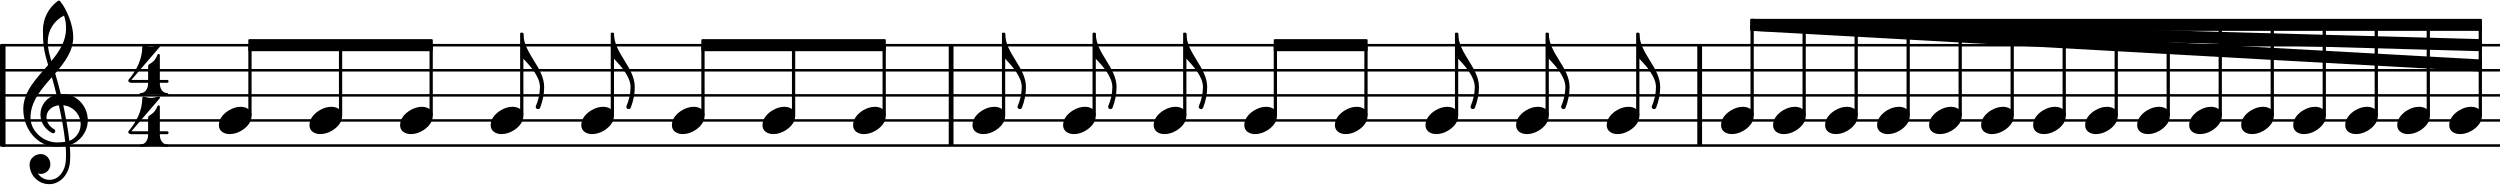
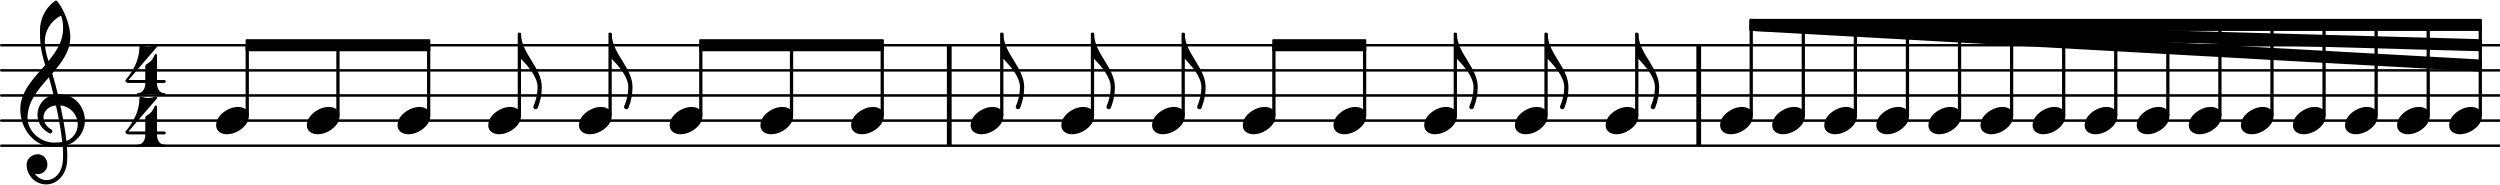
- <svg xmlns="http://www.w3.org/2000/svg" version="1.2" width="175.12mm" height="12.92mm" viewBox="8.416 -0.024 99.655 7.35">
+ <svg xmlns="http://www.w3.org/2000/svg" version="1.2" width="174.91mm" height="12.92mm" viewBox="8.536 -0.024 99.535 7.35">
  <style text="style/css">

tspan { white-space: pre; }

</style>
  <line transform="translate(8.5358, 5.776)" stroke-linejoin="round" stroke-linecap="round" stroke-width="0.1" stroke="currentColor" x1="0.05" y1="-0" x2="99.535" y2="-0" />
  <line transform="translate(8.5358, 4.776)" stroke-linejoin="round" stroke-linecap="round" stroke-width="0.1" stroke="currentColor" x1="0.05" y1="-0" x2="99.535" y2="-0" />
  <line transform="translate(8.5358, 3.776)" stroke-linejoin="round" stroke-linecap="round" stroke-width="0.1" stroke="currentColor" x1="0.05" y1="-0" x2="99.535" y2="-0" />
  <line transform="translate(8.5358, 2.776)" stroke-linejoin="round" stroke-linecap="round" stroke-width="0.1" stroke="currentColor" x1="0.05" y1="-0" x2="99.535" y2="-0" />
  <line transform="translate(8.5358, 1.776)" stroke-linejoin="round" stroke-linecap="round" stroke-width="0.1" stroke="currentColor" x1="0.05" y1="-0" x2="99.535" y2="-0" />
  <rect transform="translate(46.2345, 3.776)" x="0" y="-2" width="0.19" height="4" ry="0" fill="currentColor" />
  <rect transform="translate(76.0739, 3.776)" x="0" y="-2" width="0.19" height="4" ry="0" fill="currentColor" />
  <rect transform="translate(82.4062, 3.776)" x="-0.065" y="-2.81" width="0.13" height="3.624" ry="0.04" fill="currentColor" />
  <g class="note">
    <path transform="translate(81.1669, 4.776) scale(0.004, -0.004)" d="M218 136c55 0 108 -28 108 -89c0 -71 -55 -121 -102 -149c-35 -21 -75 -34 -116 -34c-55 0 -108 28 -108 89c0 71 55 121 102 149c35 21 75 34 116 34z" fill="currentColor" />
  </g>
  <rect transform="translate(80.3328, 3.776)" x="-0.065" y="-2.81" width="0.13" height="3.624" ry="0.04" fill="currentColor" />
  <g class="note">
    <path transform="translate(79.0936, 4.776) scale(0.004, -0.004)" d="M218 136c55 0 108 -28 108 -89c0 -71 -55 -121 -102 -149c-35 -21 -75 -34 -116 -34c-55 0 -108 28 -108 89c0 71 55 121 102 149c35 21 75 34 116 34z" fill="currentColor" />
  </g>
  <g class="note">
    <path transform="translate(83.2403, 4.776) scale(0.004, -0.004)" d="M218 136c55 0 108 -28 108 -89c0 -71 -55 -121 -102 -149c-35 -21 -75 -34 -116 -34c-55 0 -108 28 -108 89c0 71 55 121 102 149c35 21 75 34 116 34z" fill="currentColor" />
  </g>
  <rect transform="translate(84.4795, 3.776)" x="-0.065" y="-2.81" width="0.13" height="3.624" ry="0.04" fill="currentColor" />
  <g class="note">
    <path transform="translate(85.3136, 4.776) scale(0.004, -0.004)" d="M218 136c55 0 108 -28 108 -89c0 -71 -55 -121 -102 -149c-35 -21 -75 -34 -116 -34c-55 0 -108 28 -108 89c0 71 55 121 102 149c35 21 75 34 116 34z" fill="currentColor" />
  </g>
  <rect transform="translate(86.5529, 3.776)" x="-0.065" y="-2.81" width="0.13" height="3.624" ry="0.04" fill="currentColor" />
  <g class="note">
    <path transform="translate(87.387, 4.776) scale(0.004, -0.004)" d="M218 136c55 0 108 -28 108 -89c0 -71 -55 -121 -102 -149c-35 -21 -75 -34 -116 -34c-55 0 -108 28 -108 89c0 71 55 121 102 149c35 21 75 34 116 34z" fill="currentColor" />
  </g>
  <rect transform="translate(88.6262, 3.776)" x="-0.065" y="-2.81" width="0.13" height="3.624" ry="0.04" fill="currentColor" />
  <path transform="translate(66.5432, 1.316) scale(0.004, -0.004)" d="M0 0c0 -197 207 -336 207 -533c0 -71 -15 -141 -41 -207c-5 -8 -13 -12 -20 -12c-13 0 -26 11 -23 27c26 61 42 126 42 192c0 103 -94 208 -165 283h-16v250h16z" fill="currentColor" />
  <g class="beam">
    <polygon transform="translate(18.3148, 1.776)" stroke-linejoin="round" stroke-linecap="round" stroke-width="0.08" fill="currentColor" stroke="currentColor" points="7.313 -0.2 7.313 0.2 0.04 0.2 0.04 -0.2" />
  </g>
  <g class="note">
    <path transform="translate(68.8506, 4.776) scale(0.004, -0.004)" d="M218 136c55 0 108 -28 108 -89c0 -71 -55 -121 -102 -149c-35 -21 -75 -34 -116 -34c-55 0 -108 28 -108 89c0 71 55 121 102 149c35 21 75 34 116 34z" fill="currentColor" />
  </g>
  <rect transform="translate(70.0898, 3.776)" x="-0.065" y="-2.5" width="0.13" height="3.314" ry="0.04" fill="currentColor" />
  <path transform="translate(70.1548, 1.316) scale(0.004, -0.004)" d="M0 0c0 -197 207 -336 207 -533c0 -71 -15 -141 -41 -207c-5 -8 -13 -12 -20 -12c-13 0 -26 11 -23 27c26 61 42 126 42 192c0 103 -94 208 -165 283h-16v250h16z" fill="currentColor" />
  <g class="note">
    <path transform="translate(72.4622, 4.776) scale(0.004, -0.004)" d="M218 136c55 0 108 -28 108 -89c0 -71 -55 -121 -102 -149c-35 -21 -75 -34 -116 -34c-55 0 -108 28 -108 89c0 71 55 121 102 149c35 21 75 34 116 34z" fill="currentColor" />
  </g>
  <rect transform="translate(73.7015, 3.776)" x="-0.065" y="-2.5" width="0.13" height="3.314" ry="0.04" fill="currentColor" />
  <path transform="translate(73.7665, 1.316) scale(0.004, -0.004)" d="M0 0c0 -197 207 -336 207 -533c0 -71 -15 -141 -41 -207c-5 -8 -13 -12 -20 -12c-13 0 -26 11 -23 27c26 61 42 126 42 192c0 103 -94 208 -165 283h-16v250h16z" fill="currentColor" />
  <g class="note">
    <path transform="translate(77.0202, 4.776) scale(0.004, -0.004)" d="M218 136c55 0 108 -28 108 -89c0 -71 -55 -121 -102 -149c-35 -21 -75 -34 -116 -34c-55 0 -108 28 -108 89c0 71 55 121 102 149c35 21 75 34 116 34z" fill="currentColor" />
  </g>
  <rect transform="translate(78.2595, 3.776)" x="-0.065" y="-2.81" width="0.13" height="3.624" ry="0.04" fill="currentColor" />
  <g class="note">
    <path transform="translate(103.9738, 4.776) scale(0.004, -0.004)" d="M218 136c55 0 108 -28 108 -89c0 -71 -55 -121 -102 -149c-35 -21 -75 -34 -116 -34c-55 0 -108 28 -108 89c0 71 55 121 102 149c35 21 75 34 116 34z" fill="currentColor" />
  </g>
  <g class="note">
    <path transform="translate(99.8271, 4.776) scale(0.004, -0.004)" d="M218 136c55 0 108 -28 108 -89c0 -71 -55 -121 -102 -149c-35 -21 -75 -34 -116 -34c-55 0 -108 28 -108 89c0 71 55 121 102 149c35 21 75 34 116 34z" fill="currentColor" />
  </g>
  <rect transform="translate(101.0663, 3.776)" x="-0.065" y="-2.81" width="0.13" height="3.624" ry="0.04" fill="currentColor" />
  <g class="note">
    <path transform="translate(101.9004, 4.776) scale(0.004, -0.004)" d="M218 136c55 0 108 -28 108 -89c0 -71 -55 -121 -102 -149c-35 -21 -75 -34 -116 -34c-55 0 -108 28 -108 89c0 71 55 121 102 149c35 21 75 34 116 34z" fill="currentColor" />
  </g>
  <rect transform="translate(103.1396, 3.776)" x="-0.065" y="-2.81" width="0.13" height="3.624" ry="0.04" fill="currentColor" />
  <rect transform="translate(105.213, 3.776)" x="-0.065" y="-2.81" width="0.13" height="3.624" ry="0.04" fill="currentColor" />
  <g class="note">
    <path transform="translate(106.0471, 4.776) scale(0.004, -0.004)" d="M218 136c55 0 108 -28 108 -89c0 -71 -55 -121 -102 -149c-35 -21 -75 -34 -116 -34c-55 0 -108 28 -108 89c0 71 55 121 102 149c35 21 75 34 116 34z" fill="currentColor" />
  </g>
  <rect transform="translate(107.2863, 3.776)" x="-0.065" y="-2.81" width="0.13" height="3.624" ry="0.04" fill="currentColor" />
  <g class="beam">
    <polygon transform="translate(78.1945, 0.966)" stroke-linejoin="round" stroke-linecap="round" stroke-width="0.08" fill="currentColor" stroke="currentColor" points="29.117 -0.2 29.117 0.2 0.04 0.2 0.04 -0.2" />
    <polygon transform="translate(78.1945, 0.966)" stroke-linejoin="round" stroke-linecap="round" stroke-width="0.08" fill="currentColor" stroke="currentColor" points="29.117 0.61 29.117 1.01 0.04 0.2 0.04 -0.2" />
    <polygon transform="translate(78.1945, 0.966)" stroke-linejoin="round" stroke-linecap="round" stroke-width="0.08" fill="currentColor" stroke="currentColor" points="29.117 1.42 29.117 1.82 0.04 0.2 0.04 -0.2" />
  </g>
  <polygon transform="translate(59.19, 1.776)" stroke-linejoin="round" stroke-linecap="round" stroke-width="0.08" fill="currentColor" stroke="currentColor" points="3.702 -0.2 3.702 0.2 0.04 0.2 0.04 -0.2" />
  <g class="beamSpan">
    <polygon transform="translate(36.3729, 1.776)" stroke-linejoin="round" stroke-linecap="round" stroke-width="0.08" fill="currentColor" stroke="currentColor" points="7.313 -0.2 7.313 0.2 0.04 0.2 0.04 -0.2" />
  </g>
  <g class="note">
    <path transform="translate(93.607, 4.776) scale(0.004, -0.004)" d="M218 136c55 0 108 -28 108 -89c0 -71 -55 -121 -102 -149c-35 -21 -75 -34 -116 -34c-55 0 -108 28 -108 89c0 71 55 121 102 149c35 21 75 34 116 34z" fill="currentColor" />
  </g>
  <g class="note">
    <path transform="translate(89.4603, 4.776) scale(0.004, -0.004)" d="M218 136c55 0 108 -28 108 -89c0 -71 -55 -121 -102 -149c-35 -21 -75 -34 -116 -34c-55 0 -108 28 -108 89c0 71 55 121 102 149c35 21 75 34 116 34z" fill="currentColor" />
  </g>
  <rect transform="translate(90.6995, 3.776)" x="-0.065" y="-2.81" width="0.13" height="3.624" ry="0.04" fill="currentColor" />
  <g class="note">
    <path transform="translate(91.5337, 4.776) scale(0.004, -0.004)" d="M218 136c55 0 108 -28 108 -89c0 -71 -55 -121 -102 -149c-35 -21 -75 -34 -116 -34c-55 0 -108 28 -108 89c0 71 55 121 102 149c35 21 75 34 116 34z" fill="currentColor" />
  </g>
  <rect transform="translate(92.7729, 3.776)" x="-0.065" y="-2.81" width="0.13" height="3.624" ry="0.04" fill="currentColor" />
  <rect transform="translate(94.8462, 3.776)" x="-0.065" y="-2.81" width="0.13" height="3.624" ry="0.04" fill="currentColor" />
  <g class="note">
    <path transform="translate(95.6804, 4.776) scale(0.004, -0.004)" d="M218 136c55 0 108 -28 108 -89c0 -71 -55 -121 -102 -149c-35 -21 -75 -34 -116 -34c-55 0 -108 28 -108 89c0 71 55 121 102 149c35 21 75 34 116 34z" fill="currentColor" />
  </g>
  <rect transform="translate(96.9196, 3.776)" x="-0.065" y="-2.81" width="0.13" height="3.624" ry="0.04" fill="currentColor" />
  <g class="note">
    <path transform="translate(97.7537, 4.776) scale(0.004, -0.004)" d="M218 136c55 0 108 -28 108 -89c0 -71 -55 -121 -102 -149c-35 -21 -75 -34 -116 -34c-55 0 -108 28 -108 89c0 71 55 121 102 149c35 21 75 34 116 34z" fill="currentColor" />
  </g>
  <rect transform="translate(98.9929, 3.776)" x="-0.065" y="-2.81" width="0.13" height="3.624" ry="0.04" fill="currentColor" />
  <g class="note" id="note6">
    <path transform="translate(35.1987, 4.776) scale(0.004, -0.004)" d="M218 136c55 0 108 -28 108 -89c0 -71 -55 -121 -102 -149c-35 -21 -75 -34 -116 -34c-55 0 -108 28 -108 89c0 71 55 121 102 149c35 21 75 34 116 34z" fill="currentColor" />
  </g>
  <g class="note">
    <path transform="translate(27.9754, 4.776) scale(0.004, -0.004)" d="M218 136c55 0 108 -28 108 -89c0 -71 -55 -121 -102 -149c-35 -21 -75 -34 -116 -34c-55 0 -108 28 -108 89c0 71 55 121 102 149c35 21 75 34 116 34z" fill="currentColor" />
  </g>
  <rect transform="translate(29.2146, 3.776)" x="-0.065" y="-2.5" width="0.13" height="3.314" ry="0.04" fill="currentColor" />
  <path transform="translate(29.2796, 1.316) scale(0.004, -0.004)" d="M0 0c0 -197 207 -336 207 -533c0 -71 -15 -141 -41 -207c-5 -8 -13 -12 -20 -12c-13 0 -26 11 -23 27c26 61 42 126 42 192c0 103 -94 208 -165 283h-16v250h16z" fill="currentColor" />
  <g class="note">
    <path transform="translate(31.587, 4.776) scale(0.004, -0.004)" d="M218 136c55 0 108 -28 108 -89c0 -71 -55 -121 -102 -149c-35 -21 -75 -34 -116 -34c-55 0 -108 28 -108 89c0 71 55 121 102 149c35 21 75 34 116 34z" fill="currentColor" />
  </g>
  <rect transform="translate(32.8263, 3.776)" x="-0.065" y="-2.5" width="0.13" height="3.314" ry="0.04" fill="currentColor" />
  <path transform="translate(32.8913, 1.316) scale(0.004, -0.004)" d="M0 0c0 -197 207 -336 207 -533c0 -71 -15 -141 -41 -207c-5 -8 -13 -12 -20 -12c-13 0 -26 11 -23 27c26 61 42 126 42 192c0 103 -94 208 -165 283h-16v250h16z" fill="currentColor" />
  <rect transform="translate(36.4379, 3.776)" x="-0.065" y="-2" width="0.13" height="2.814" ry="0.04" fill="currentColor" />
  <g class="note" id="note7">
    <path transform="translate(38.8103, 4.776) scale(0.004, -0.004)" d="M218 136c55 0 108 -28 108 -89c0 -71 -55 -121 -102 -149c-35 -21 -75 -34 -116 -34c-55 0 -108 28 -108 89c0 71 55 121 102 149c35 21 75 34 116 34z" fill="currentColor" />
  </g>
  <g class="note" id="note8">
    <path transform="translate(42.4219, 4.776) scale(0.004, -0.004)" d="M218 136c55 0 108 -28 108 -89c0 -71 -55 -121 -102 -149c-35 -21 -75 -34 -116 -34c-55 0 -108 28 -108 89c0 71 55 121 102 149c35 21 75 34 116 34z" fill="currentColor" />
  </g>
  <rect transform="translate(43.6611, 3.776)" x="-0.065" y="-2" width="0.13" height="2.814" ry="0.04" fill="currentColor" />
-   <rect transform="translate(8.4158, 3.776)" x="0" y="-2.05" width="0.16" height="4.1" ry="0.05" fill="currentColor" />
-   <rect transform="translate(8.4758, 3.776)" x="0" y="-2.05" width="0.16" height="4.1" ry="0.05" fill="currentColor" />
  <g class="note">
    <path transform="translate(17.1406, 4.776) scale(0.004, -0.004)" d="M218 136c55 0 108 -28 108 -89c0 -71 -55 -121 -102 -149c-35 -21 -75 -34 -116 -34c-55 0 -108 28 -108 89c0 71 55 121 102 149c35 21 75 34 116 34z" fill="currentColor" />
  </g>
  <g class="clef">
    <path transform="translate(9.3358, 4.776) scale(0.004, -0.004)" d="M376 262c4 0 9 1 13 1c155 0 256 -128 256 -261c0 -76 -33 -154 -107 -210c-22 -17 -47 -28 -73 -36c3 -35 5 -70 5 -105c0 -19 -1 -39 -2 -58c-7 -120 -90 -228 -208 -228c-108 0 -195 88 -195 197c0 58 53 103 112 103c54 0 95 -47 95 -103c0 -52 -43 -95 -95 -95 c-11 0 -21 2 -31 6c26 -39 68 -65 117 -65c96 0 157 92 163 191c1 18 2 37 2 55c0 31 -1 61 -4 92c-29 -5 -58 -8 -89 -8c-188 0 -333 172 -333 374c0 177 131 306 248 441c-19 62 -37 125 -45 190c-6 52 -7 104 -7 156c0 115 55 224 149 292c3 2 7 3 10 3c4 0 7 0 10 -3 c71 -84 133 -245 133 -358c0 -143 -86 -255 -180 -364c21 -68 39 -138 56 -207zM461 -203c68 24 113 95 113 164c0 90 -66 179 -173 190c24 -116 46 -231 60 -354zM74 28c0 -135 129 -247 264 -247c28 0 55 2 82 6c-14 127 -37 245 -63 364c-79 -8 -124 -61 -124 -119 c0 -44 25 -91 81 -123c5 -5 7 -10 7 -15c0 -11 -10 -22 -22 -22c-3 0 -6 1 -9 2c-80 43 -117 115 -117 185c0 88 58 174 160 197c-14 58 -29 117 -46 175c-107 -121 -213 -243 -213 -403zM408 1045c-99 -48 -162 -149 -162 -259c0 -74 18 -133 36 -194 c80 97 146 198 146 324c0 55 -4 79 -20 129z" fill="currentColor" />
  </g>
  <g class="meterSig">
    <path transform="translate(13.5358, 3.776) scale(0.004, -0.004)" d="M204 307c22 14 44 29 60 50c11 15 19 33 27 50c2 4 5 6 9 6c6 0 13 -5 13 -14v-245h72c10 0 15 -7 15 -14s-5 -15 -15 -15h-72v-8c0 -48 27 -94 72 -94c8 0 12 -5 12 -11s-4 -12 -12 -12c-44 0 -87 13 -131 13s-87 -13 -131 -13c-8 0 -12 6 -12 12s4 11 12 11 c45 0 73 46 73 94v8h-167c-23 0 -31 14 -31 23c0 3 1 5 2 6c80 93 138 207 138 330c0 9 6 16 13 16h3c23 -7 47 -13 71 -13s48 6 71 13c2 1 3 1 5 1c11 0 18 -10 12 -17l-284 -330h167v131c0 8 1 17 8 22z" fill="currentColor" />
    <path transform="translate(13.5358, 5.8246) scale(0.004, -0.004)" d="M204 307c22 14 44 29 60 50c11 15 19 33 27 50c2 4 5 6 9 6c6 0 13 -5 13 -14v-245h72c10 0 15 -7 15 -14s-5 -15 -15 -15h-72v-8c0 -48 27 -94 72 -94c8 0 12 -5 12 -11s-4 -12 -12 -12c-44 0 -87 13 -131 13s-87 -13 -131 -13c-8 0 -12 6 -12 12s4 11 12 11 c45 0 73 46 73 94v8h-167c-23 0 -31 14 -31 23c0 3 1 5 2 6c80 93 138 207 138 330c0 9 6 16 13 16h3c23 -7 47 -13 71 -13s48 6 71 13c2 1 3 1 5 1c11 0 18 -10 12 -17l-284 -330h167v131c0 8 1 17 8 22z" fill="currentColor" />
  </g>
  <rect transform="translate(18.3798, 3.776)" x="-0.065" y="-2" width="0.13" height="2.814" ry="0.04" fill="currentColor" />
  <rect transform="translate(40.0495, 3.776)" x="-0.065" y="-2" width="0.13" height="2.814" ry="0.04" fill="currentColor" />
  <g class="note">
    <path transform="translate(20.7522, 4.776) scale(0.004, -0.004)" d="M218 136c55 0 108 -28 108 -89c0 -71 -55 -121 -102 -149c-35 -21 -75 -34 -116 -34c-55 0 -108 28 -108 89c0 71 55 121 102 149c35 21 75 34 116 34z" fill="currentColor" />
  </g>
  <rect transform="translate(21.9914, 3.776)" x="-0.065" y="-2" width="0.13" height="2.814" ry="0.04" fill="currentColor" />
  <g class="note">
    <path transform="translate(24.3638, 4.776) scale(0.004, -0.004)" d="M218 136c55 0 108 -28 108 -89c0 -71 -55 -121 -102 -149c-35 -21 -75 -34 -116 -34c-55 0 -108 28 -108 89c0 71 55 121 102 149c35 21 75 34 116 34z" fill="currentColor" />
  </g>
  <rect transform="translate(25.603, 3.776)" x="-0.065" y="-2" width="0.13" height="2.814" ry="0.04" fill="currentColor" />
  <g class="note">
    <path transform="translate(58.0158, 4.776) scale(0.004, -0.004)" d="M218 136c55 0 108 -28 108 -89c0 -71 -55 -121 -102 -149c-35 -21 -75 -34 -116 -34c-55 0 -108 28 -108 89c0 71 55 121 102 149c35 21 75 34 116 34z" fill="currentColor" />
  </g>
  <g class="note">
    <path transform="translate(50.7925, 4.776) scale(0.004, -0.004)" d="M218 136c55 0 108 -28 108 -89c0 -71 -55 -121 -102 -149c-35 -21 -75 -34 -116 -34c-55 0 -108 28 -108 89c0 71 55 121 102 149c35 21 75 34 116 34z" fill="currentColor" />
  </g>
  <rect transform="translate(52.0317, 3.776)" x="-0.065" y="-2.5" width="0.13" height="3.314" ry="0.04" fill="currentColor" />
  <path transform="translate(52.0967, 1.316) scale(0.004, -0.004)" d="M0 0c0 -197 207 -336 207 -533c0 -71 -15 -141 -41 -207c-5 -8 -13 -12 -20 -12c-13 0 -26 11 -23 27c26 61 42 126 42 192c0 103 -94 208 -165 283h-16v250h16z" fill="currentColor" />
  <g class="note">
    <path transform="translate(54.4041, 4.776) scale(0.004, -0.004)" d="M218 136c55 0 108 -28 108 -89c0 -71 -55 -121 -102 -149c-35 -21 -75 -34 -116 -34c-55 0 -108 28 -108 89c0 71 55 121 102 149c35 21 75 34 116 34z" fill="currentColor" />
  </g>
  <rect transform="translate(55.6434, 3.776)" x="-0.065" y="-2.5" width="0.13" height="3.314" ry="0.04" fill="currentColor" />
  <path transform="translate(55.7084, 1.316) scale(0.004, -0.004)" d="M0 0c0 -197 207 -336 207 -533c0 -71 -15 -141 -41 -207c-5 -8 -13 -12 -20 -12c-13 0 -26 11 -23 27c26 61 42 126 42 192c0 103 -94 208 -165 283h-16v250h16z" fill="currentColor" />
  <rect transform="translate(59.255, 3.776)" x="-0.065" y="-2" width="0.13" height="2.814" ry="0.04" fill="currentColor" />
  <g class="note">
    <path transform="translate(61.6274, 4.776) scale(0.004, -0.004)" d="M218 136c55 0 108 -28 108 -89c0 -71 -55 -121 -102 -149c-35 -21 -75 -34 -116 -34c-55 0 -108 28 -108 89c0 71 55 121 102 149c35 21 75 34 116 34z" fill="currentColor" />
  </g>
  <rect transform="translate(62.8666, 3.776)" x="-0.065" y="-2" width="0.13" height="2.814" ry="0.04" fill="currentColor" />
  <g class="note">
    <path transform="translate(65.239, 4.776) scale(0.004, -0.004)" d="M218 136c55 0 108 -28 108 -89c0 -71 -55 -121 -102 -149c-35 -21 -75 -34 -116 -34c-55 0 -108 28 -108 89c0 71 55 121 102 149c35 21 75 34 116 34z" fill="currentColor" />
  </g>
  <rect transform="translate(66.4782, 3.776)" x="-0.065" y="-2.5" width="0.13" height="3.314" ry="0.04" fill="currentColor" />
  <g class="note">
    <path transform="translate(47.1809, 4.776) scale(0.004, -0.004)" d="M218 136c55 0 108 -28 108 -89c0 -71 -55 -121 -102 -149c-35 -21 -75 -34 -116 -34c-55 0 -108 28 -108 89c0 71 55 121 102 149c35 21 75 34 116 34z" fill="currentColor" />
  </g>
  <rect transform="translate(48.4201, 3.776)" x="-0.065" y="-2.5" width="0.13" height="3.314" ry="0.04" fill="currentColor" />
  <path transform="translate(48.4851, 1.316) scale(0.004, -0.004)" d="M0 0c0 -197 207 -336 207 -533c0 -71 -15 -141 -41 -207c-5 -8 -13 -12 -20 -12c-13 0 -26 11 -23 27c26 61 42 126 42 192c0 103 -94 208 -165 283h-16v250h16z" fill="currentColor" />
</svg>
